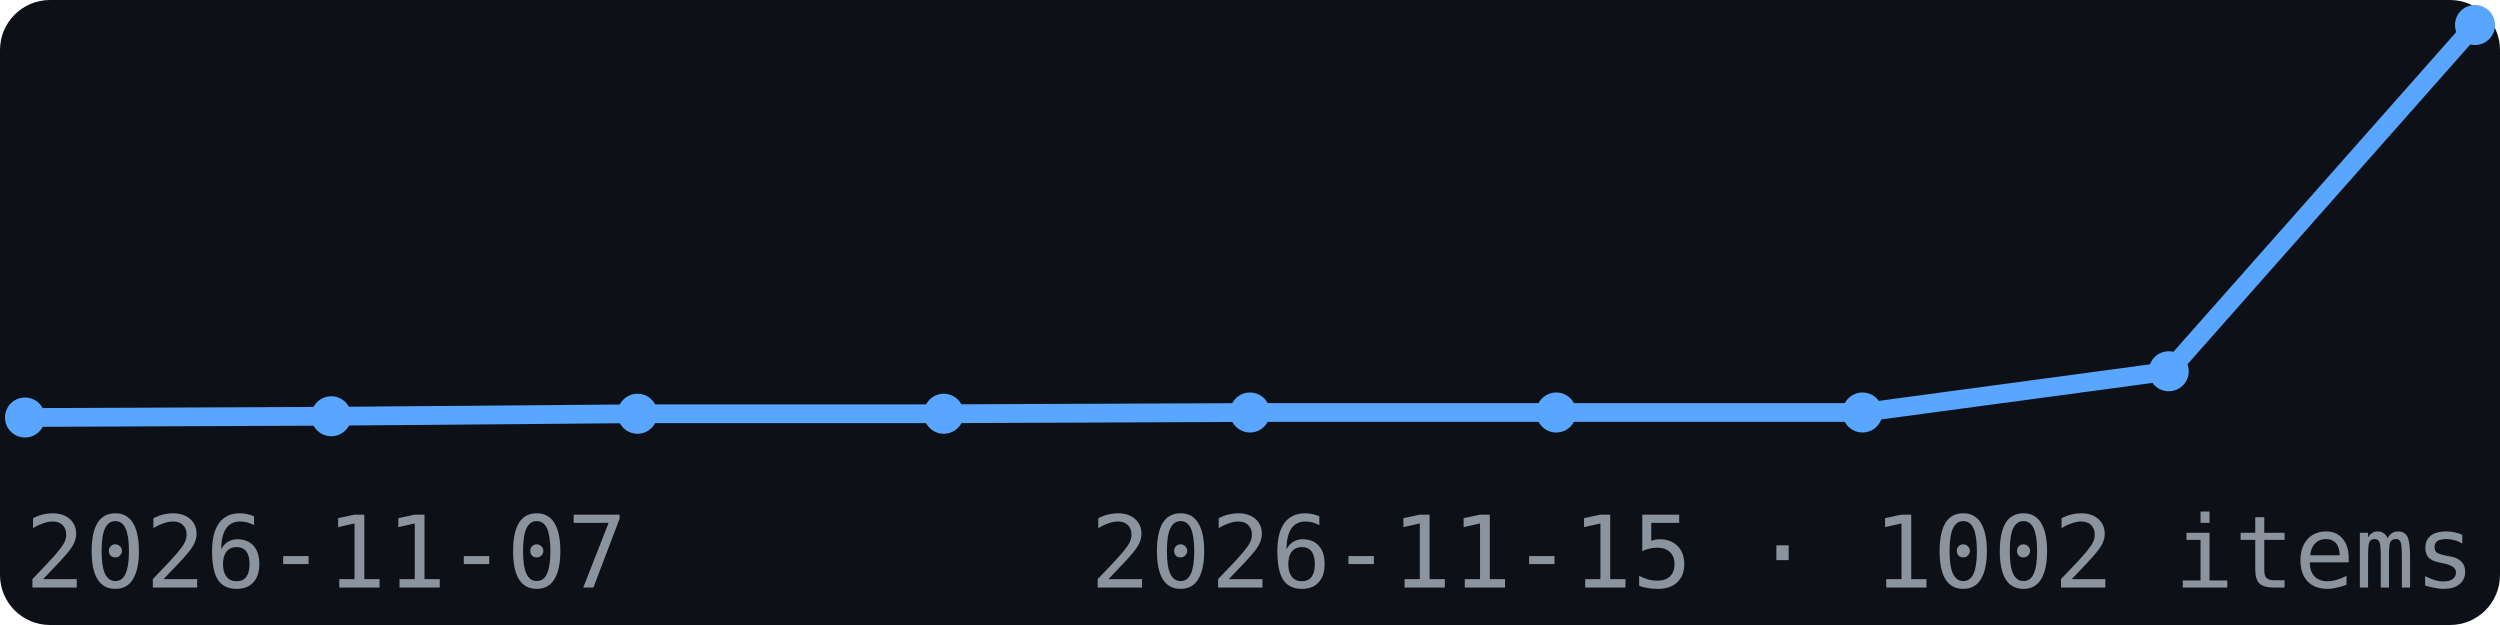
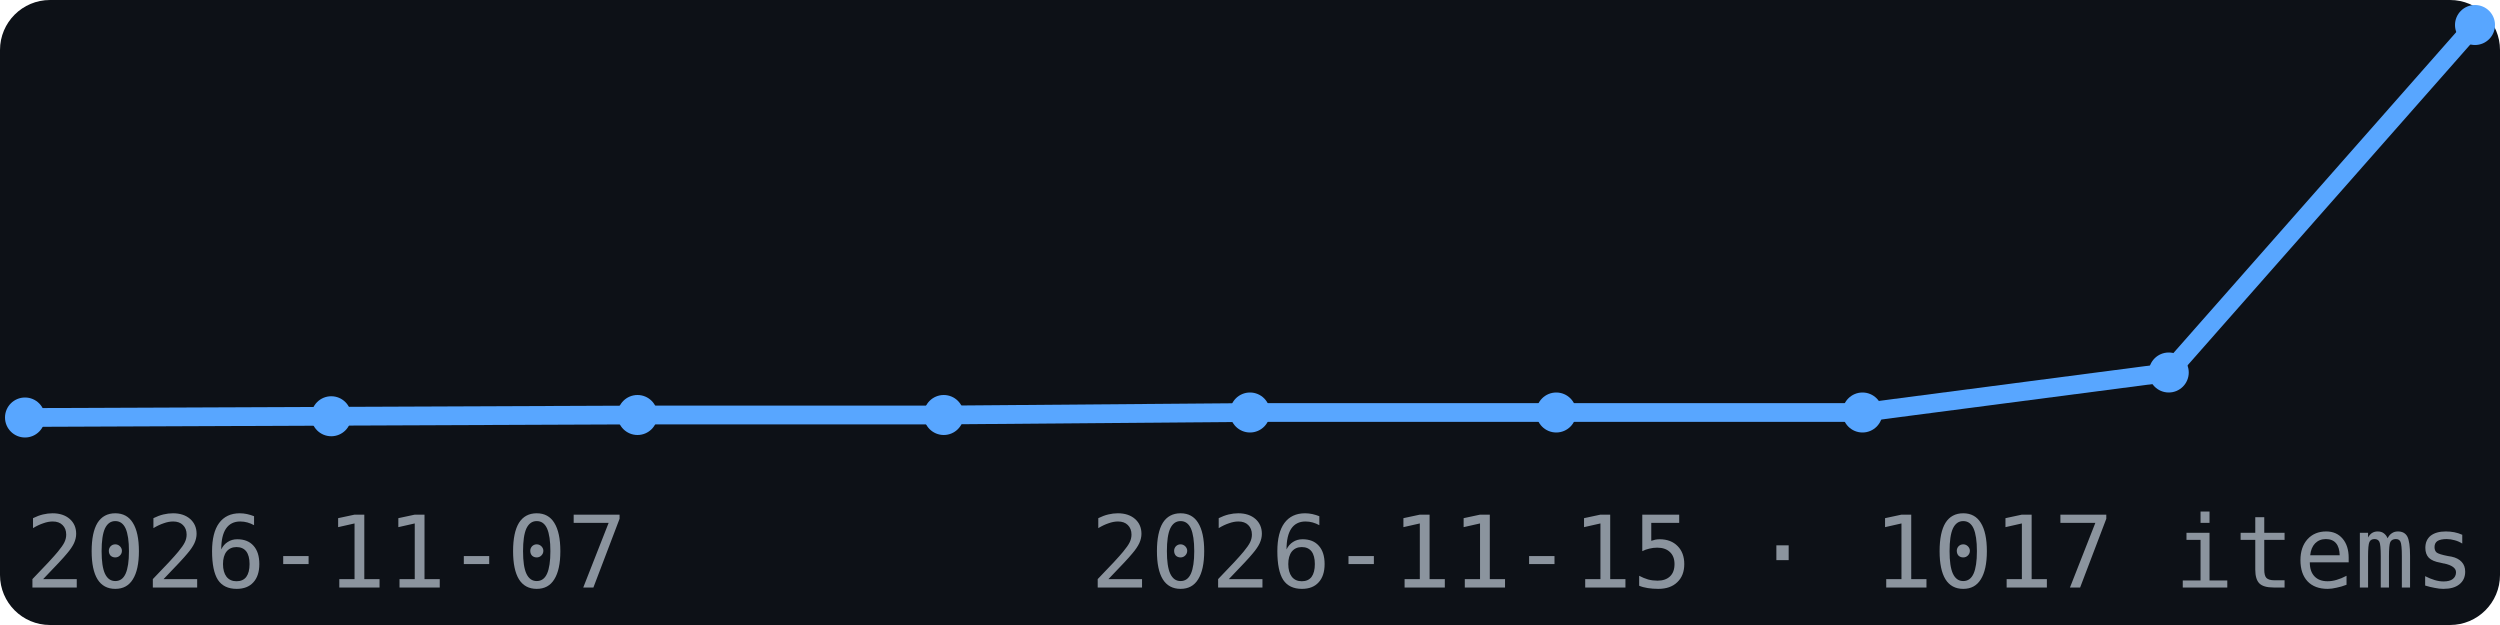
<svg xmlns="http://www.w3.org/2000/svg" width="200" height="50" viewBox="0 0 200 50" font-family="monospace">
  <rect width="200" height="50" fill="#0d1117" rx="4" />
-   <polyline points="2.0,33.4 26.5,33.3 51.0,33.1 75.5,33.1 100.0,33.0 124.5,33.0 149.0,33.0 173.5,29.7 198.0,2.0" fill="none" stroke="#58a6ff" stroke-width="1.5" />
+   <polyline points="2.0,33.4 26.5,33.3 51.0,33.2 75.5,33.2 100.0,33.0 124.5,33.0 149.0,33.0 173.5,29.8 198.0,2.0" fill="none" stroke="#58a6ff" stroke-width="1.5" />
  <circle cx="2.0" cy="33.4" r="1.6" fill="#58a6ff" />
  <circle cx="26.5" cy="33.3" r="1.6" fill="#58a6ff" />
-   <circle cx="51.0" cy="33.1" r="1.6" fill="#58a6ff" />
-   <circle cx="75.5" cy="33.1" r="1.6" fill="#58a6ff" />
+   <circle cx="51.0" cy="33.2" r="1.6" fill="#58a6ff" />
+   <circle cx="75.5" cy="33.2" r="1.6" fill="#58a6ff" />
  <circle cx="100.0" cy="33.0" r="1.6" fill="#58a6ff" />
  <circle cx="124.5" cy="33.0" r="1.6" fill="#58a6ff" />
  <circle cx="149.0" cy="33.0" r="1.6" fill="#58a6ff" />
-   <circle cx="173.5" cy="29.7" r="1.6" fill="#58a6ff" />
+   <circle cx="173.5" cy="29.8" r="1.6" fill="#58a6ff" />
  <circle cx="198.0" cy="2.0" r="1.6" fill="#58a6ff" />
  <text x="2" y="47" font-size="8" fill="#8b949e">2026-11-07</text>
-   <text x="198" y="47" font-size="8" fill="#8b949e" text-anchor="end">2026-11-15 · 1002 items</text>
+   <text x="198" y="47" font-size="8" fill="#8b949e" text-anchor="end">2026-11-15 · 1017 items</text>
</svg>
